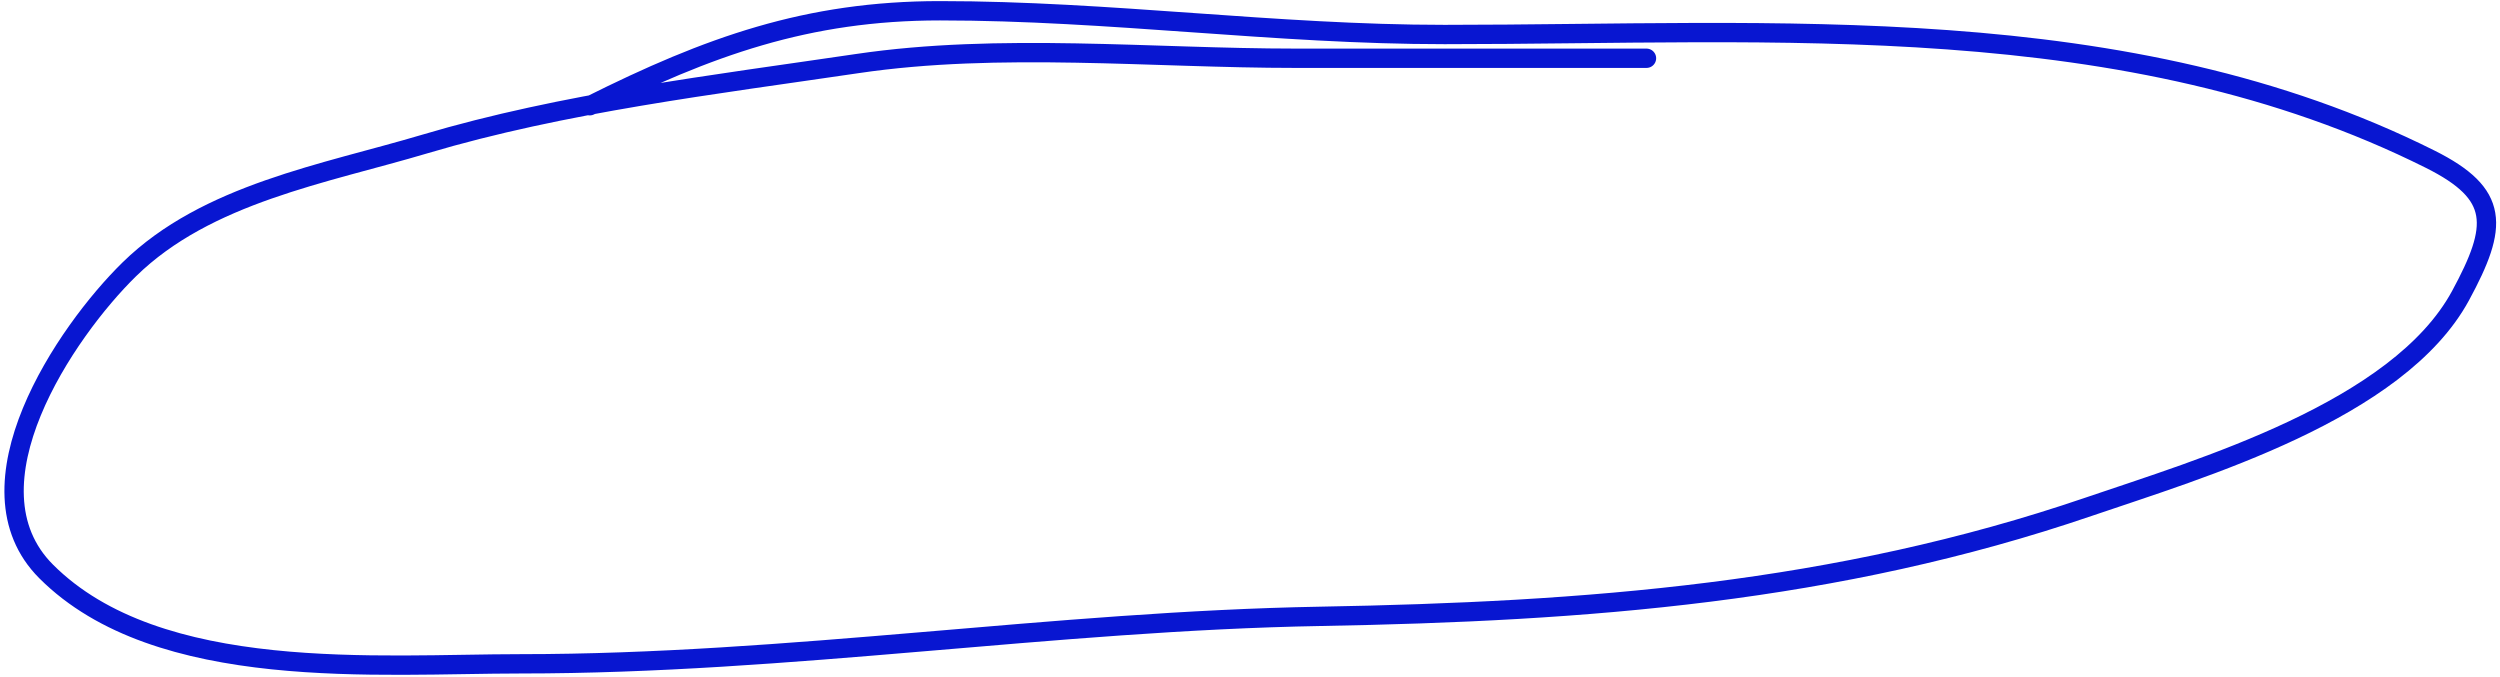
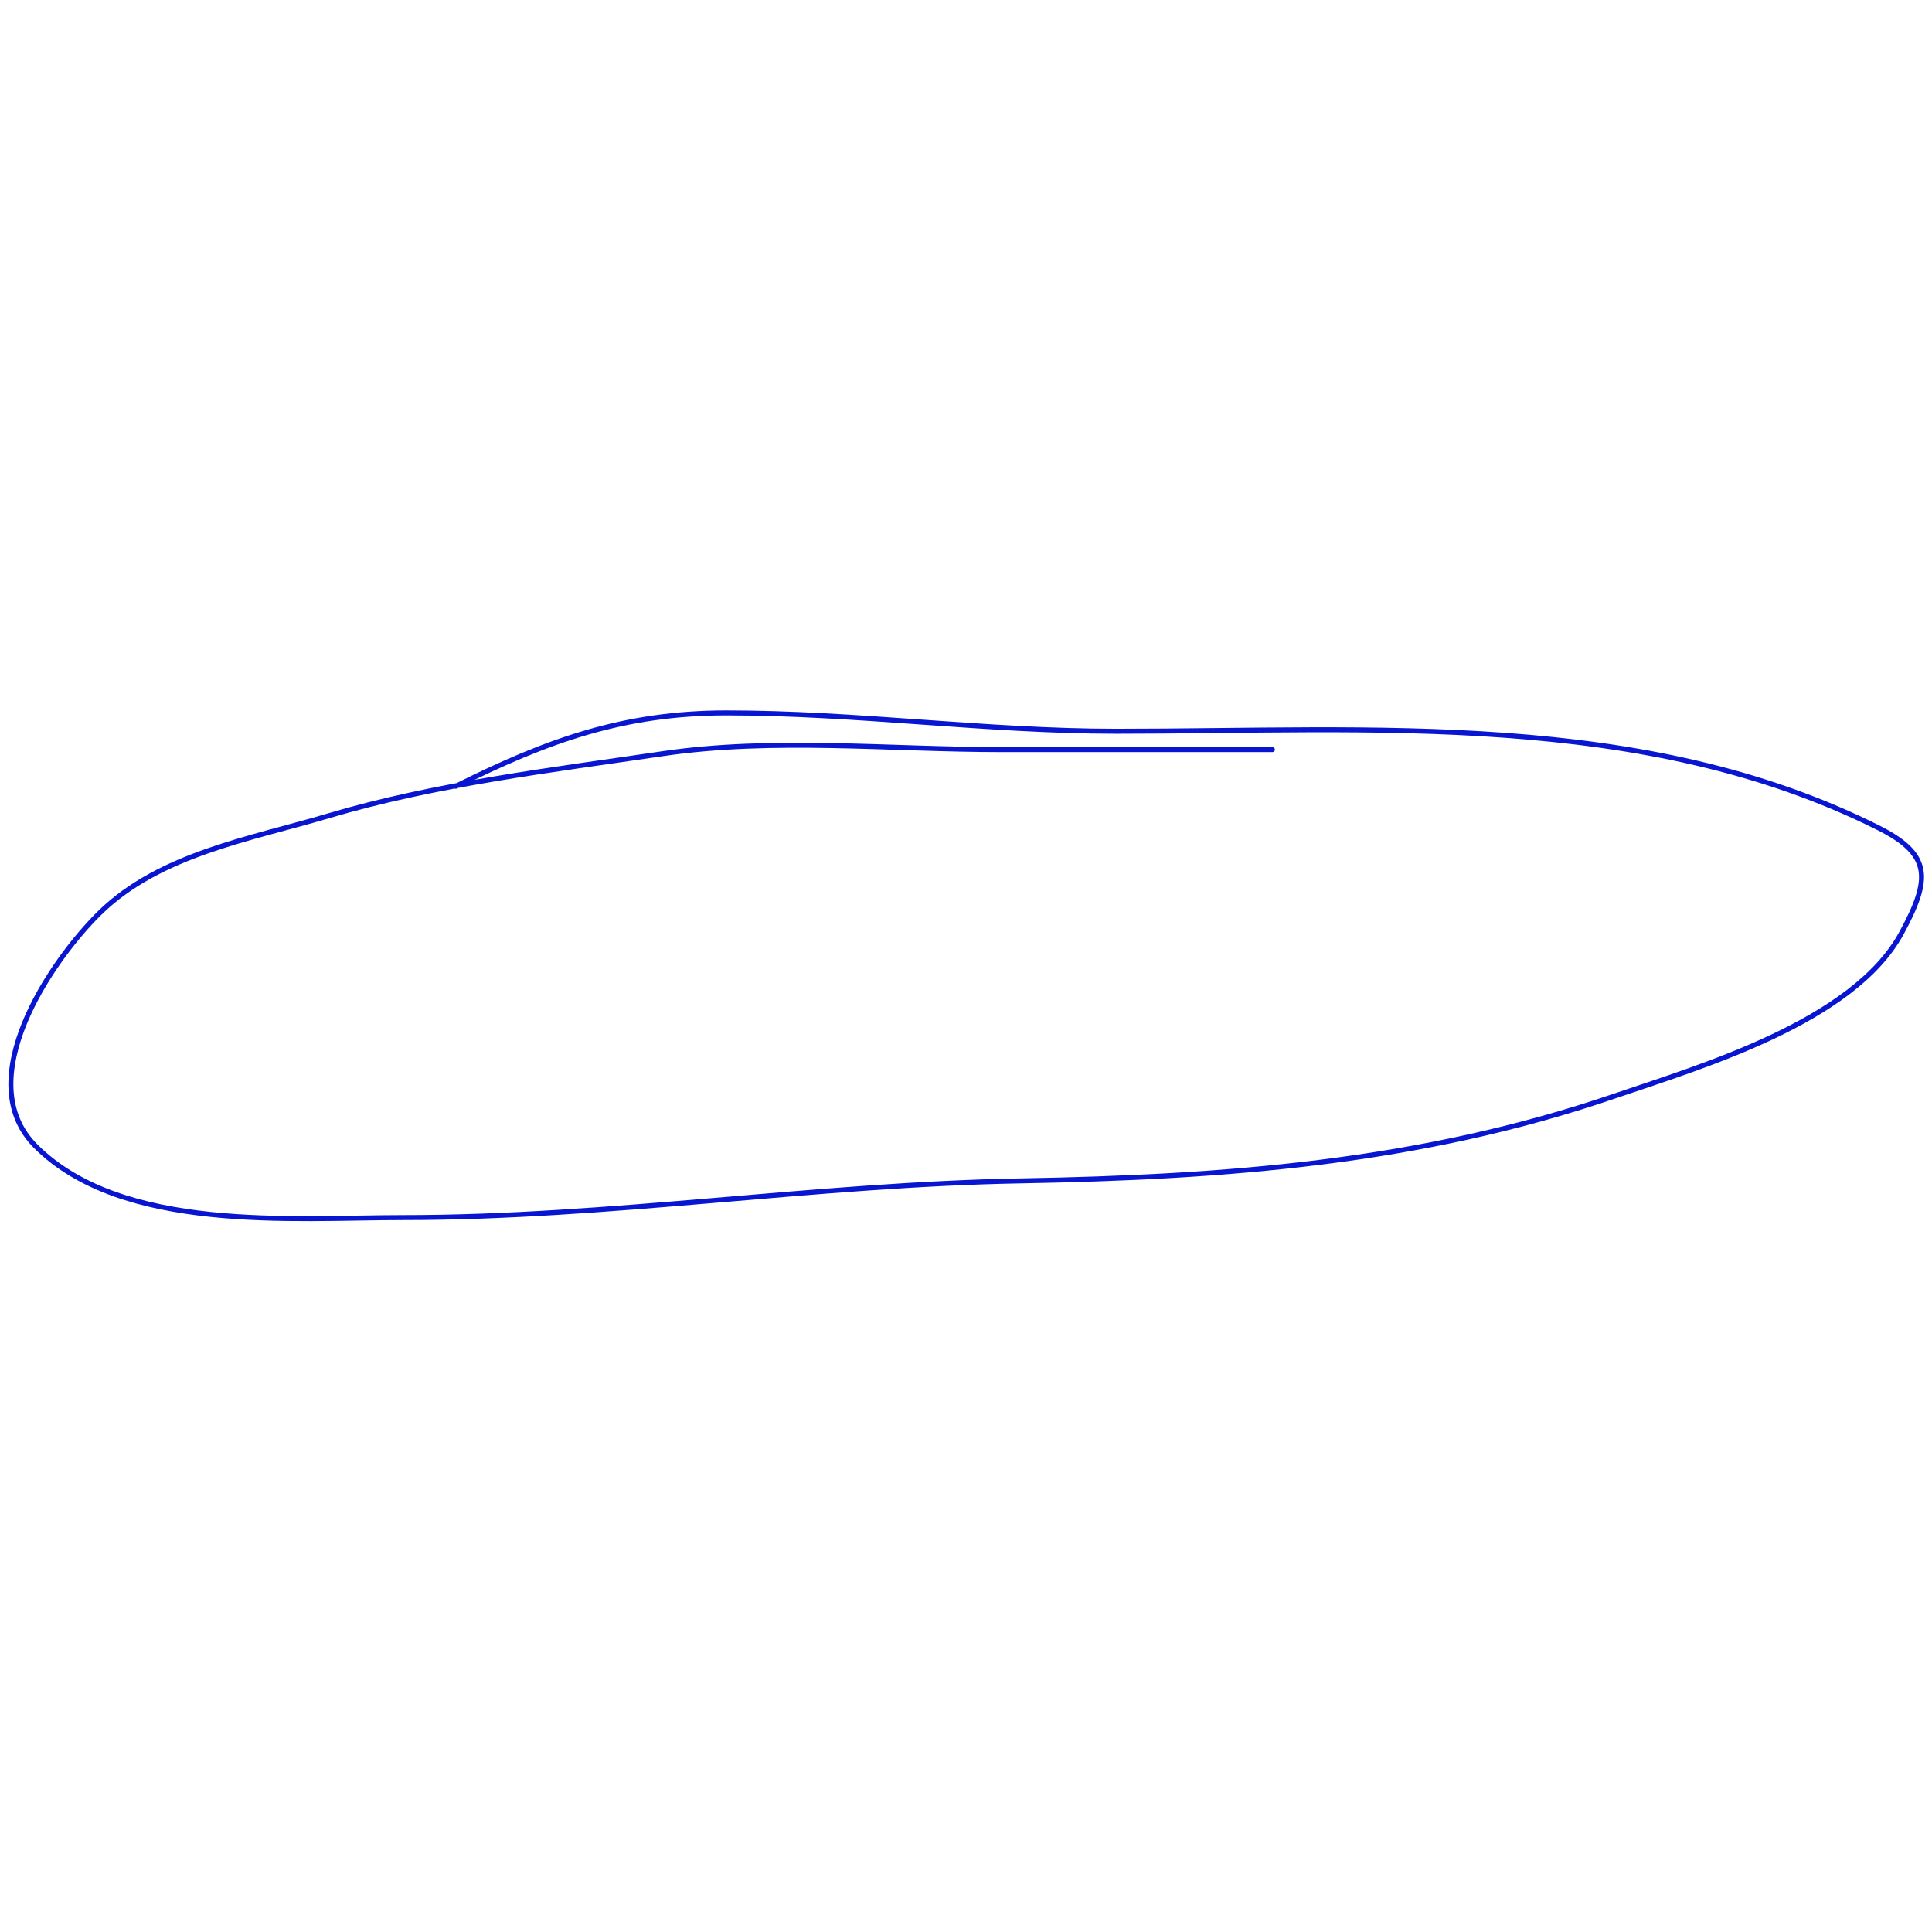
- <svg xmlns="http://www.w3.org/2000/svg" width="388" height="105" viewBox="0 0 388 105" fill="none">
-   <path d="M255.535 9.042C237.38 9.042 219.225 9.042 201.07 9.042C178.825 9.042 155.104 6.607 133.091 9.861C110.914 13.139 87.416 15.951 65.931 22.351C50.392 26.98 32.099 30.026 20.066 41.803C10.173 51.486 -6.074 75.451 7.167 88.692C24.579 106.105 58.861 103.025 80.879 103.025C122.361 103.025 163.599 96.392 204.961 95.654C246.166 94.918 284.997 92.021 324.128 78.659C341.477 72.735 372.177 63.753 381.869 45.898C387.749 35.067 388.007 30.129 377.16 24.706C329.918 1.085 275.726 5.356 224.208 5.356C197.892 5.356 172.199 1.671 145.889 1.671C125.297 1.671 109.96 7.196 91.526 16.413" stroke="#0816D1" stroke-width="3" stroke-linecap="round" stroke-linejoin="round" />
+ <svg xmlns="http://www.w3.org/2000/svg" width="10" height="10" viewBox="0 0 388 105" fill="none">
+   <path d="M255.535 9.042C237.38 9.042 219.225 9.042 201.07 9.042C178.825 9.042 155.104 6.607 133.091 9.861C110.914 13.139 87.416 15.951 65.931 22.351C50.392 26.98 32.099 30.026 20.066 41.803C10.173 51.486 -6.074 75.451 7.167 88.692C24.579 106.105 58.861 103.025 80.879 103.025C122.361 103.025 163.599 96.392 204.961 95.654C246.166 94.918 284.997 92.021 324.128 78.659C341.477 72.735 372.177 63.753 381.869 45.898C387.749 35.067 388.007 30.129 377.16 24.706C329.918 1.085 275.726 5.356 224.208 5.356C197.892 5.356 172.199 1.671 145.889 1.671C125.297 1.671 109.96 7.196 91.526 16.413" stroke="#0816D1" stroke-width="1" stroke-linecap="round" stroke-linejoin="round" />
</svg>
